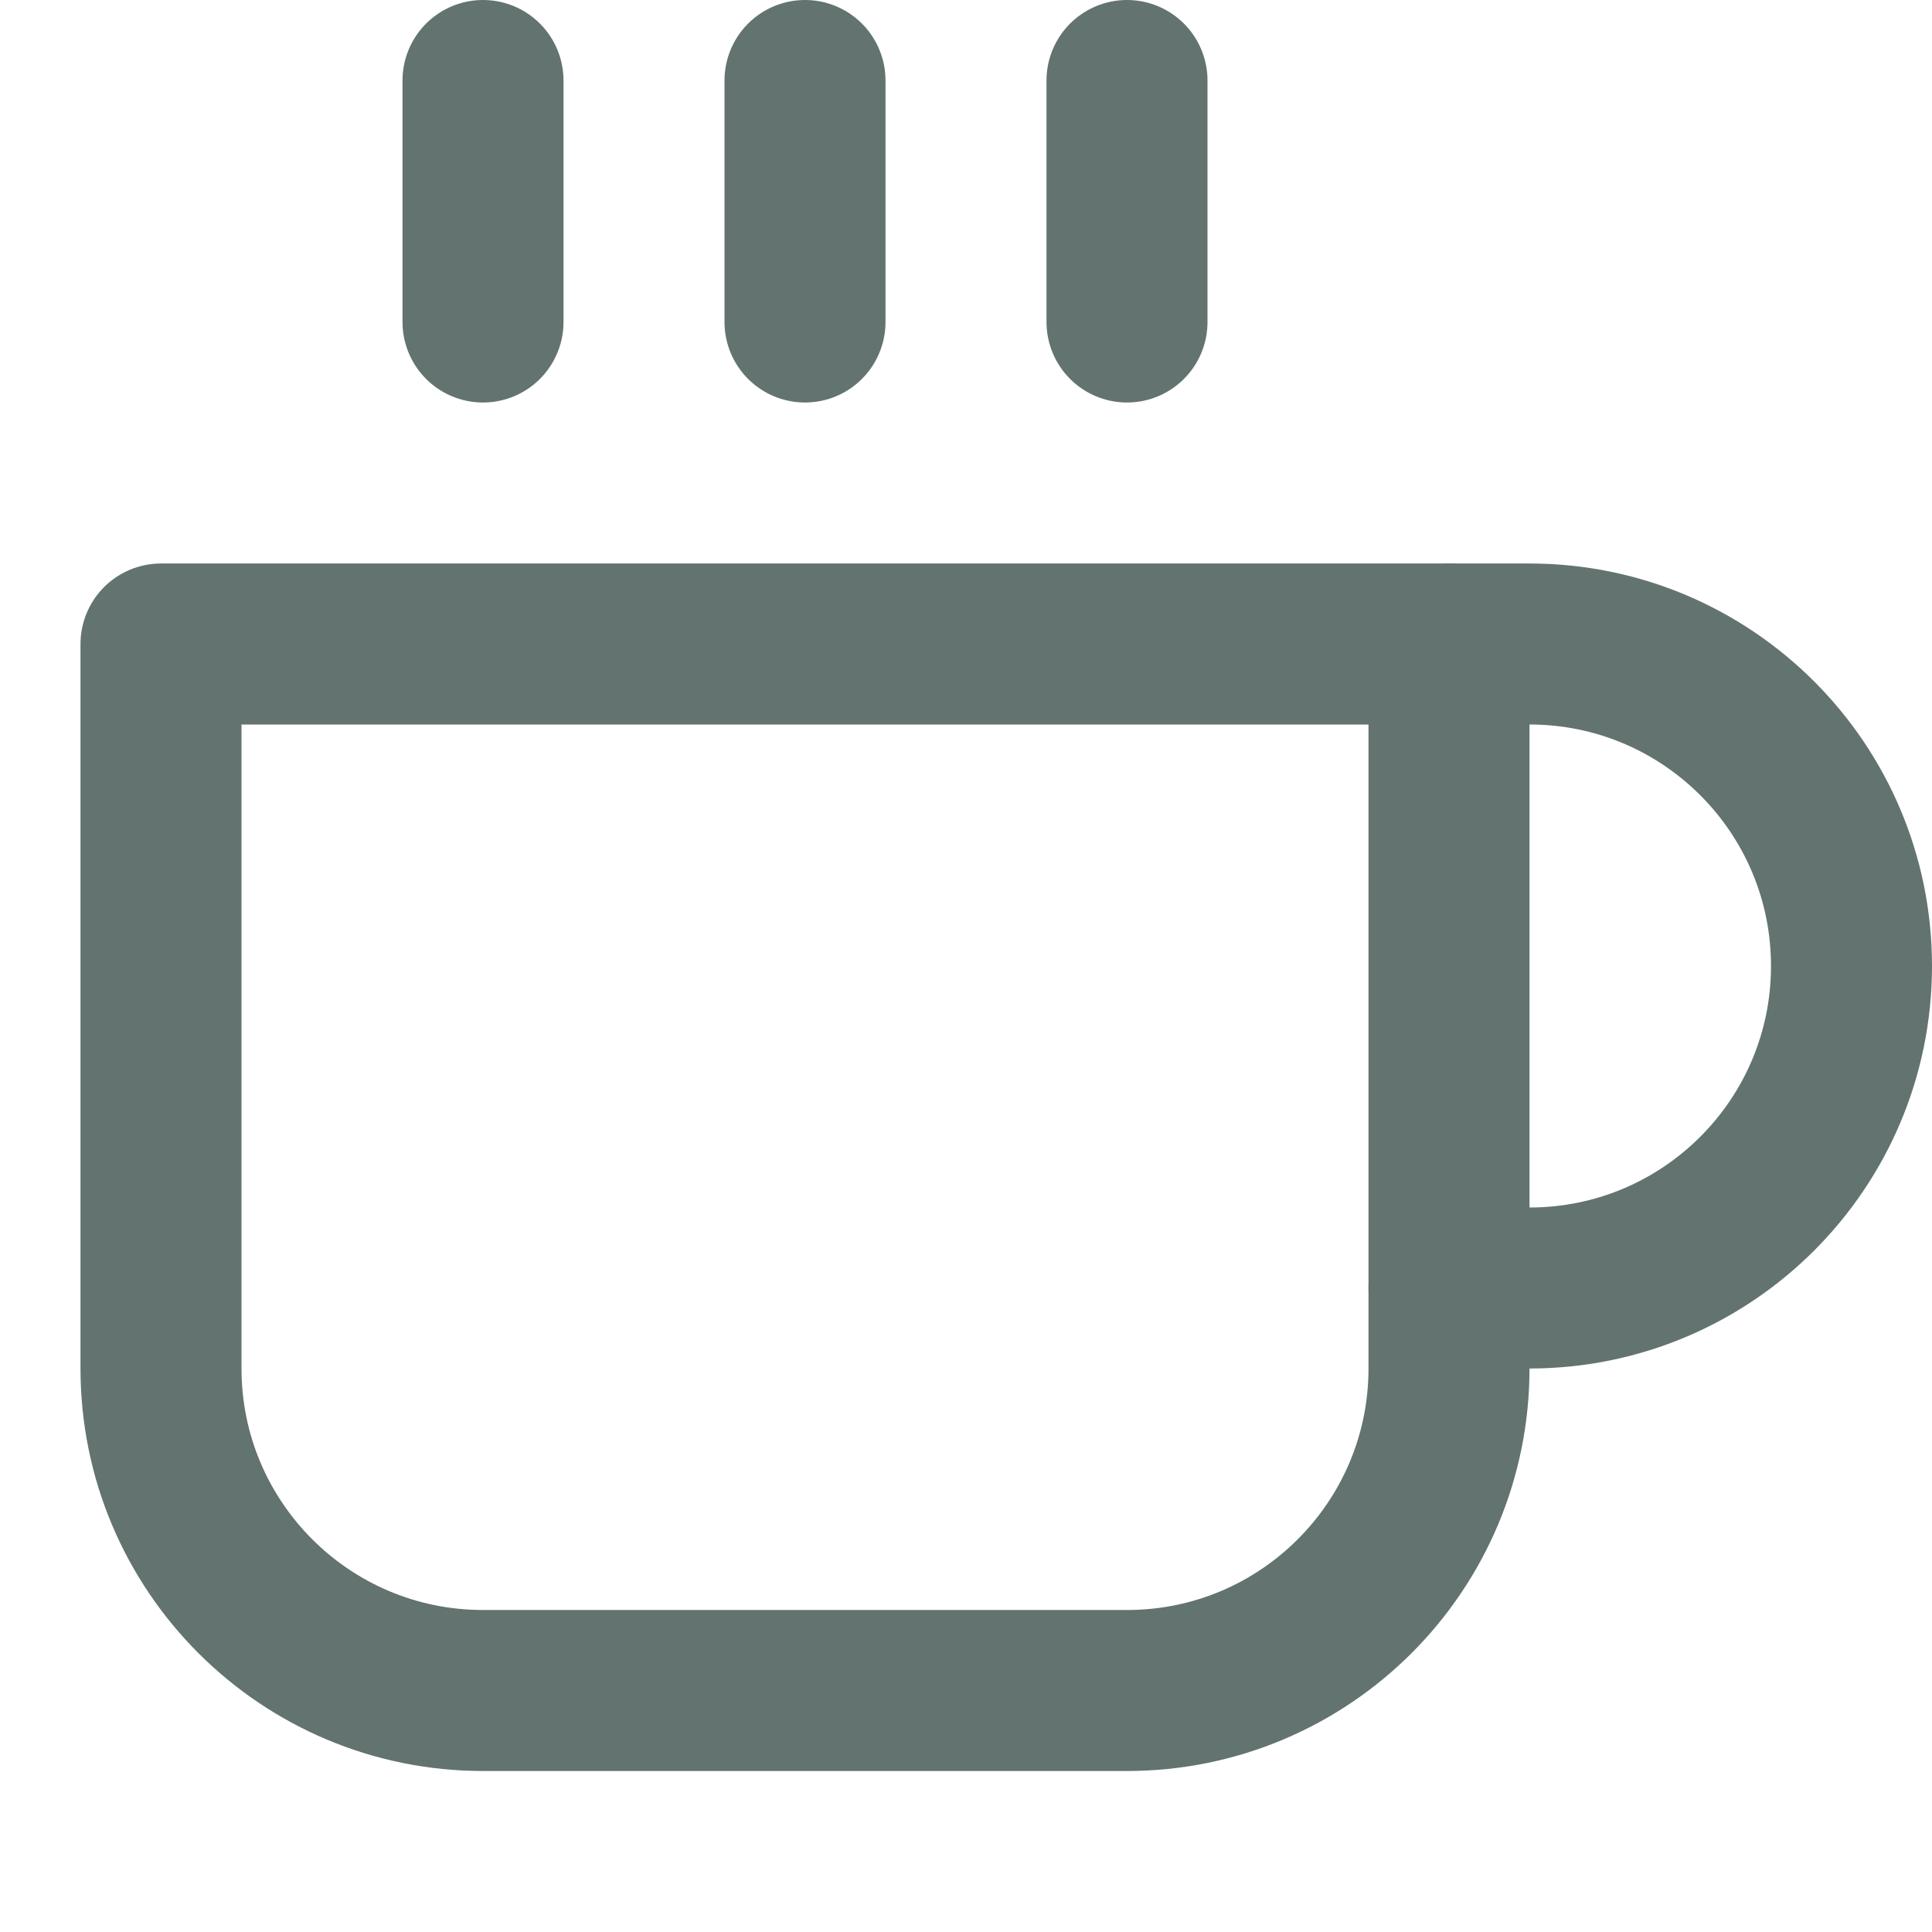
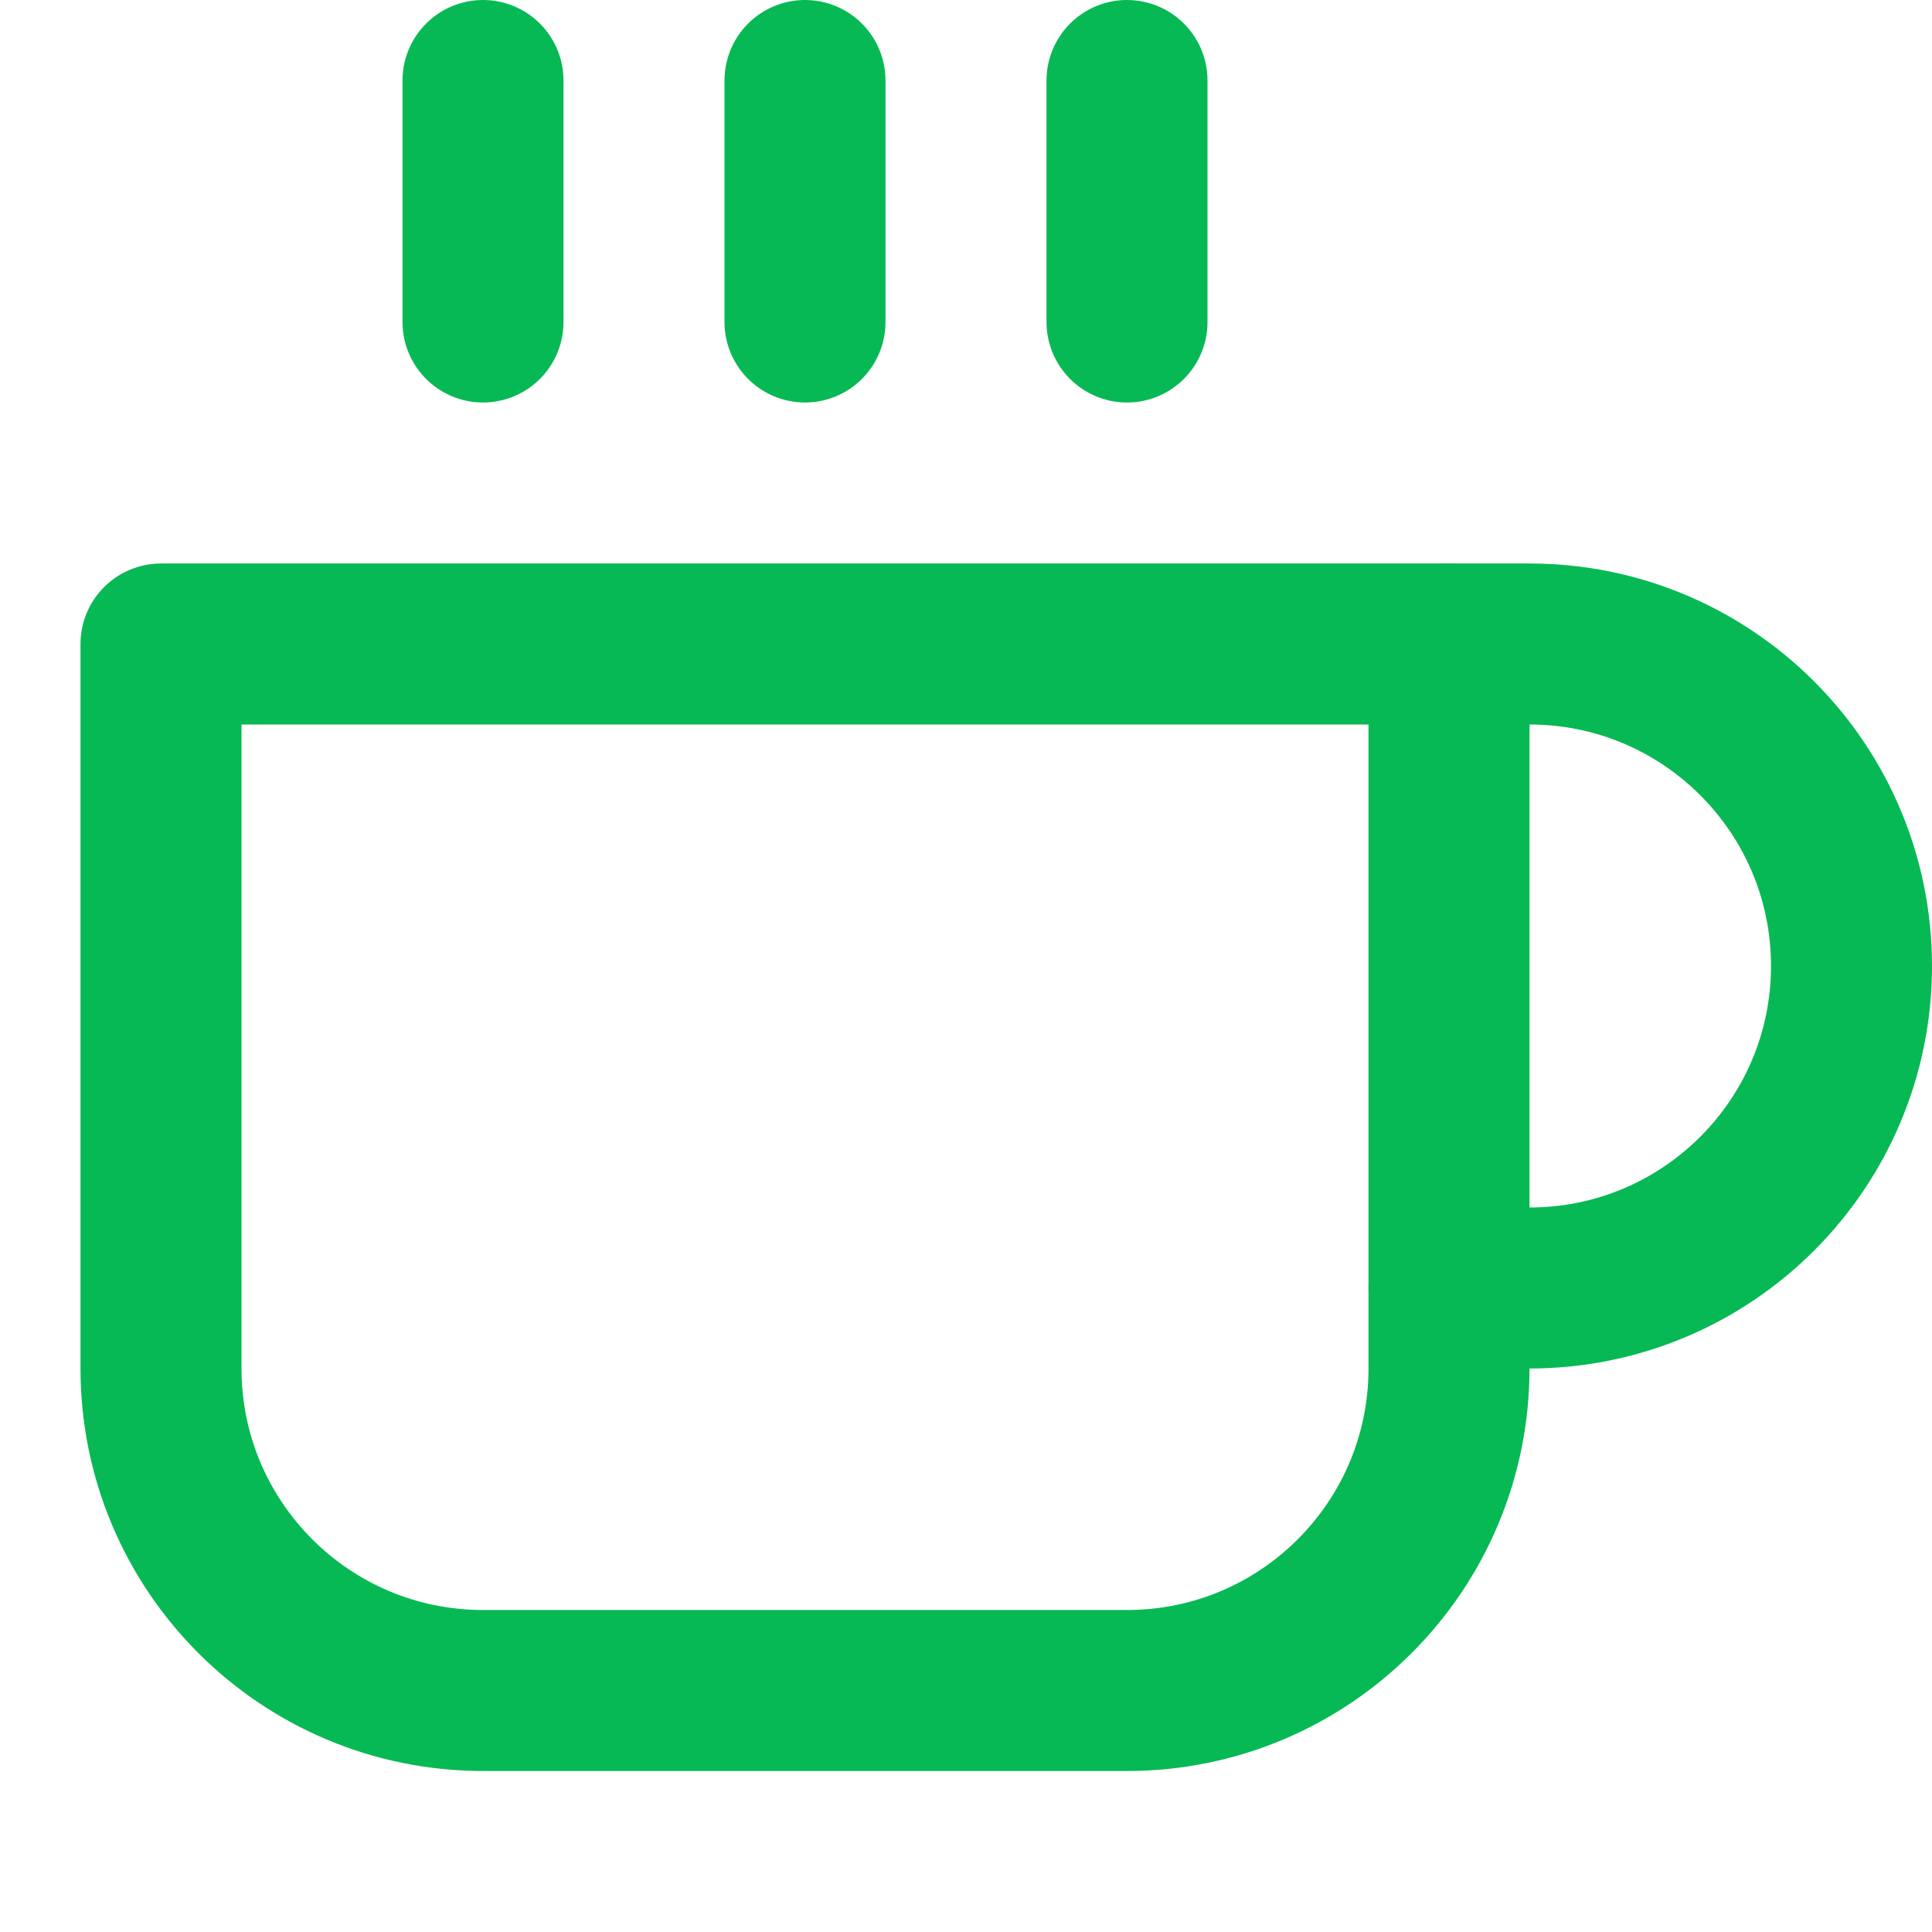
- <svg xmlns="http://www.w3.org/2000/svg" width="24" height="24" viewBox="0 0 24 24" fill="none" stroke="#627370" stroke-width="2" stroke-linecap="round" stroke-linejoin="round" class="feather feather-coffee">
+ <svg xmlns="http://www.w3.org/2000/svg" width="24" height="24" viewBox="0 0 24 24" fill="none" stroke="#07B954" stroke-width="2" stroke-linecap="round" stroke-linejoin="round" class="feather feather-coffee">
  <path d="M18 8h1a4 4 0 0 1 0 8h-1" />
  <path d="M2 8h16v9a4 4 0 0 1-4 4H6a4 4 0 0 1-4-4V8z" />
  <line x1="6" y1="1" x2="6" y2="4" />
  <line x1="10" y1="1" x2="10" y2="4" />
  <line x1="14" y1="1" x2="14" y2="4" />
</svg>
